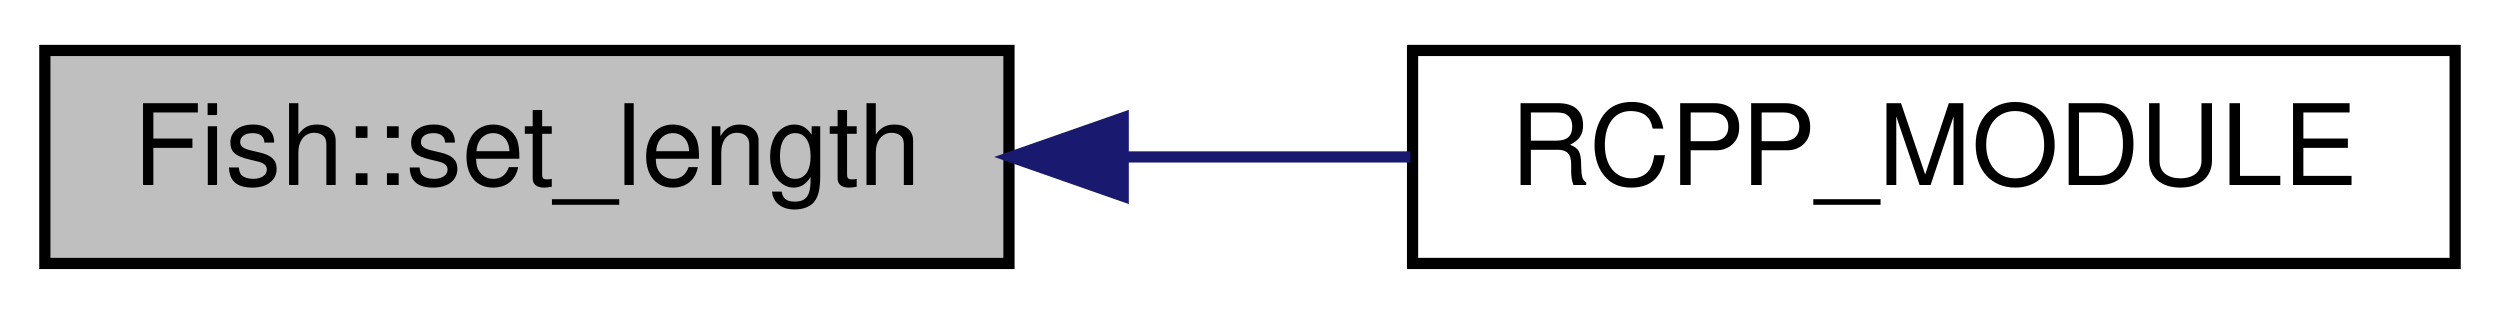
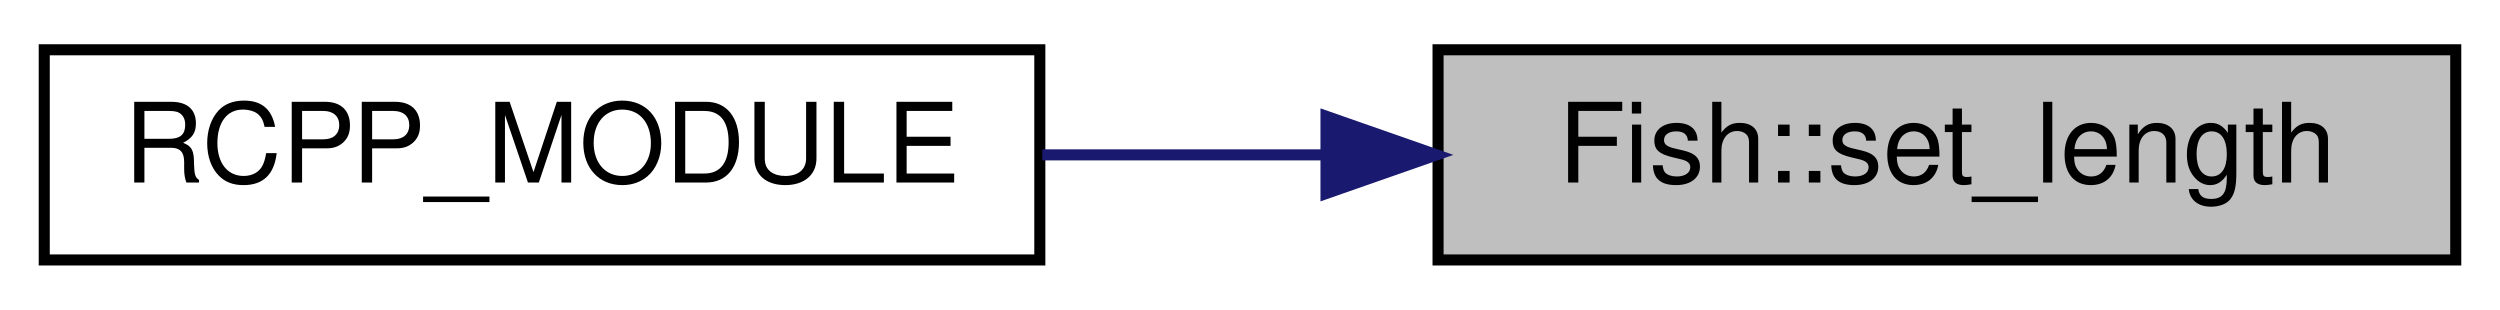
- <svg xmlns="http://www.w3.org/2000/svg" xmlns:xlink="http://www.w3.org/1999/xlink" width="223pt" height="28pt" viewBox="0.00 0.00 223.00 28.00">
+ <svg xmlns="http://www.w3.org/2000/svg" xmlns:xlink="http://www.w3.org/1999/xlink" width="226pt" height="28pt" viewBox="0.00 0.00 226.00 28.00">
  <g id="graph0" class="graph" transform="scale(1 1) rotate(0) translate(4 24)">
    <g id="node1" class="node">
-       <polygon fill="#bfbfbf" stroke="#000000" points="0,-.5 0,-19.5 86,-19.5 86,-.5 0,-.5" />
-       <text text-anchor="middle" x="43" y="-7.5" font-family="Helvetica,sans-Serif" font-size="10.00" fill="#000000">Fish::set_length</text>
+       <g id="a_node1">
+         <a xlink:title="Set fish length and other variables that scale directly with length.">
+           <polygon fill="#bfbfbf" stroke="black" points="126,-0.5 126,-19.5 218,-19.5 218,-0.5 126,-0.5" />
+           <text text-anchor="middle" x="172" y="-7.5" font-family="Helvetica,sans-Serif" font-size="10.00">Fish::set_length</text>
+         </a>
+       </g>
    </g>
    <g id="node2" class="node">
      <g id="a_node2">
-         <a xlink:href="fish__glue_8cpp.html#a7b6a9b6d94c71377c935b2cfbffdfabc" target="_top" xlink:title="RCPP_MODULE">
-           <polygon fill="none" stroke="#000000" points="122,-.5 122,-19.5 215,-19.5 215,-.5 122,-.5" />
-           <text text-anchor="middle" x="168.5" y="-7.5" font-family="Helvetica,sans-Serif" font-size="10.00" fill="#000000">RCPP_MODULE</text>
+         <a xlink:href="fish__glue_8cpp.html#a7b6a9b6d94c71377c935b2cfbffdfabc" target="_top" xlink:title=" ">
+           <polygon fill="none" stroke="black" points="0,-0.5 0,-19.5 90,-19.5 90,-0.5 0,-0.5" />
+           <text text-anchor="middle" x="45" y="-7.5" font-family="Helvetica,sans-Serif" font-size="10.00">RCPP_MODULE</text>
        </a>
      </g>
    </g>
    <g id="edge1" class="edge">
-       <path fill="none" stroke="#191970" d="M96.352,-10C104.812,-10 113.506,-10 121.799,-10" />
-       <polygon fill="#191970" stroke="#191970" points="96.19,-6.5 86.19,-10 96.19,-13.5 96.19,-6.5" />
+       <path fill="none" stroke="midnightblue" d="M115.63,-10C107.13,-10 98.44,-10 90.22,-10" />
+       <polygon fill="midnightblue" stroke="midnightblue" points="115.87,-13.5 125.87,-10 115.87,-6.5 115.87,-13.5" />
    </g>
  </g>
</svg>
